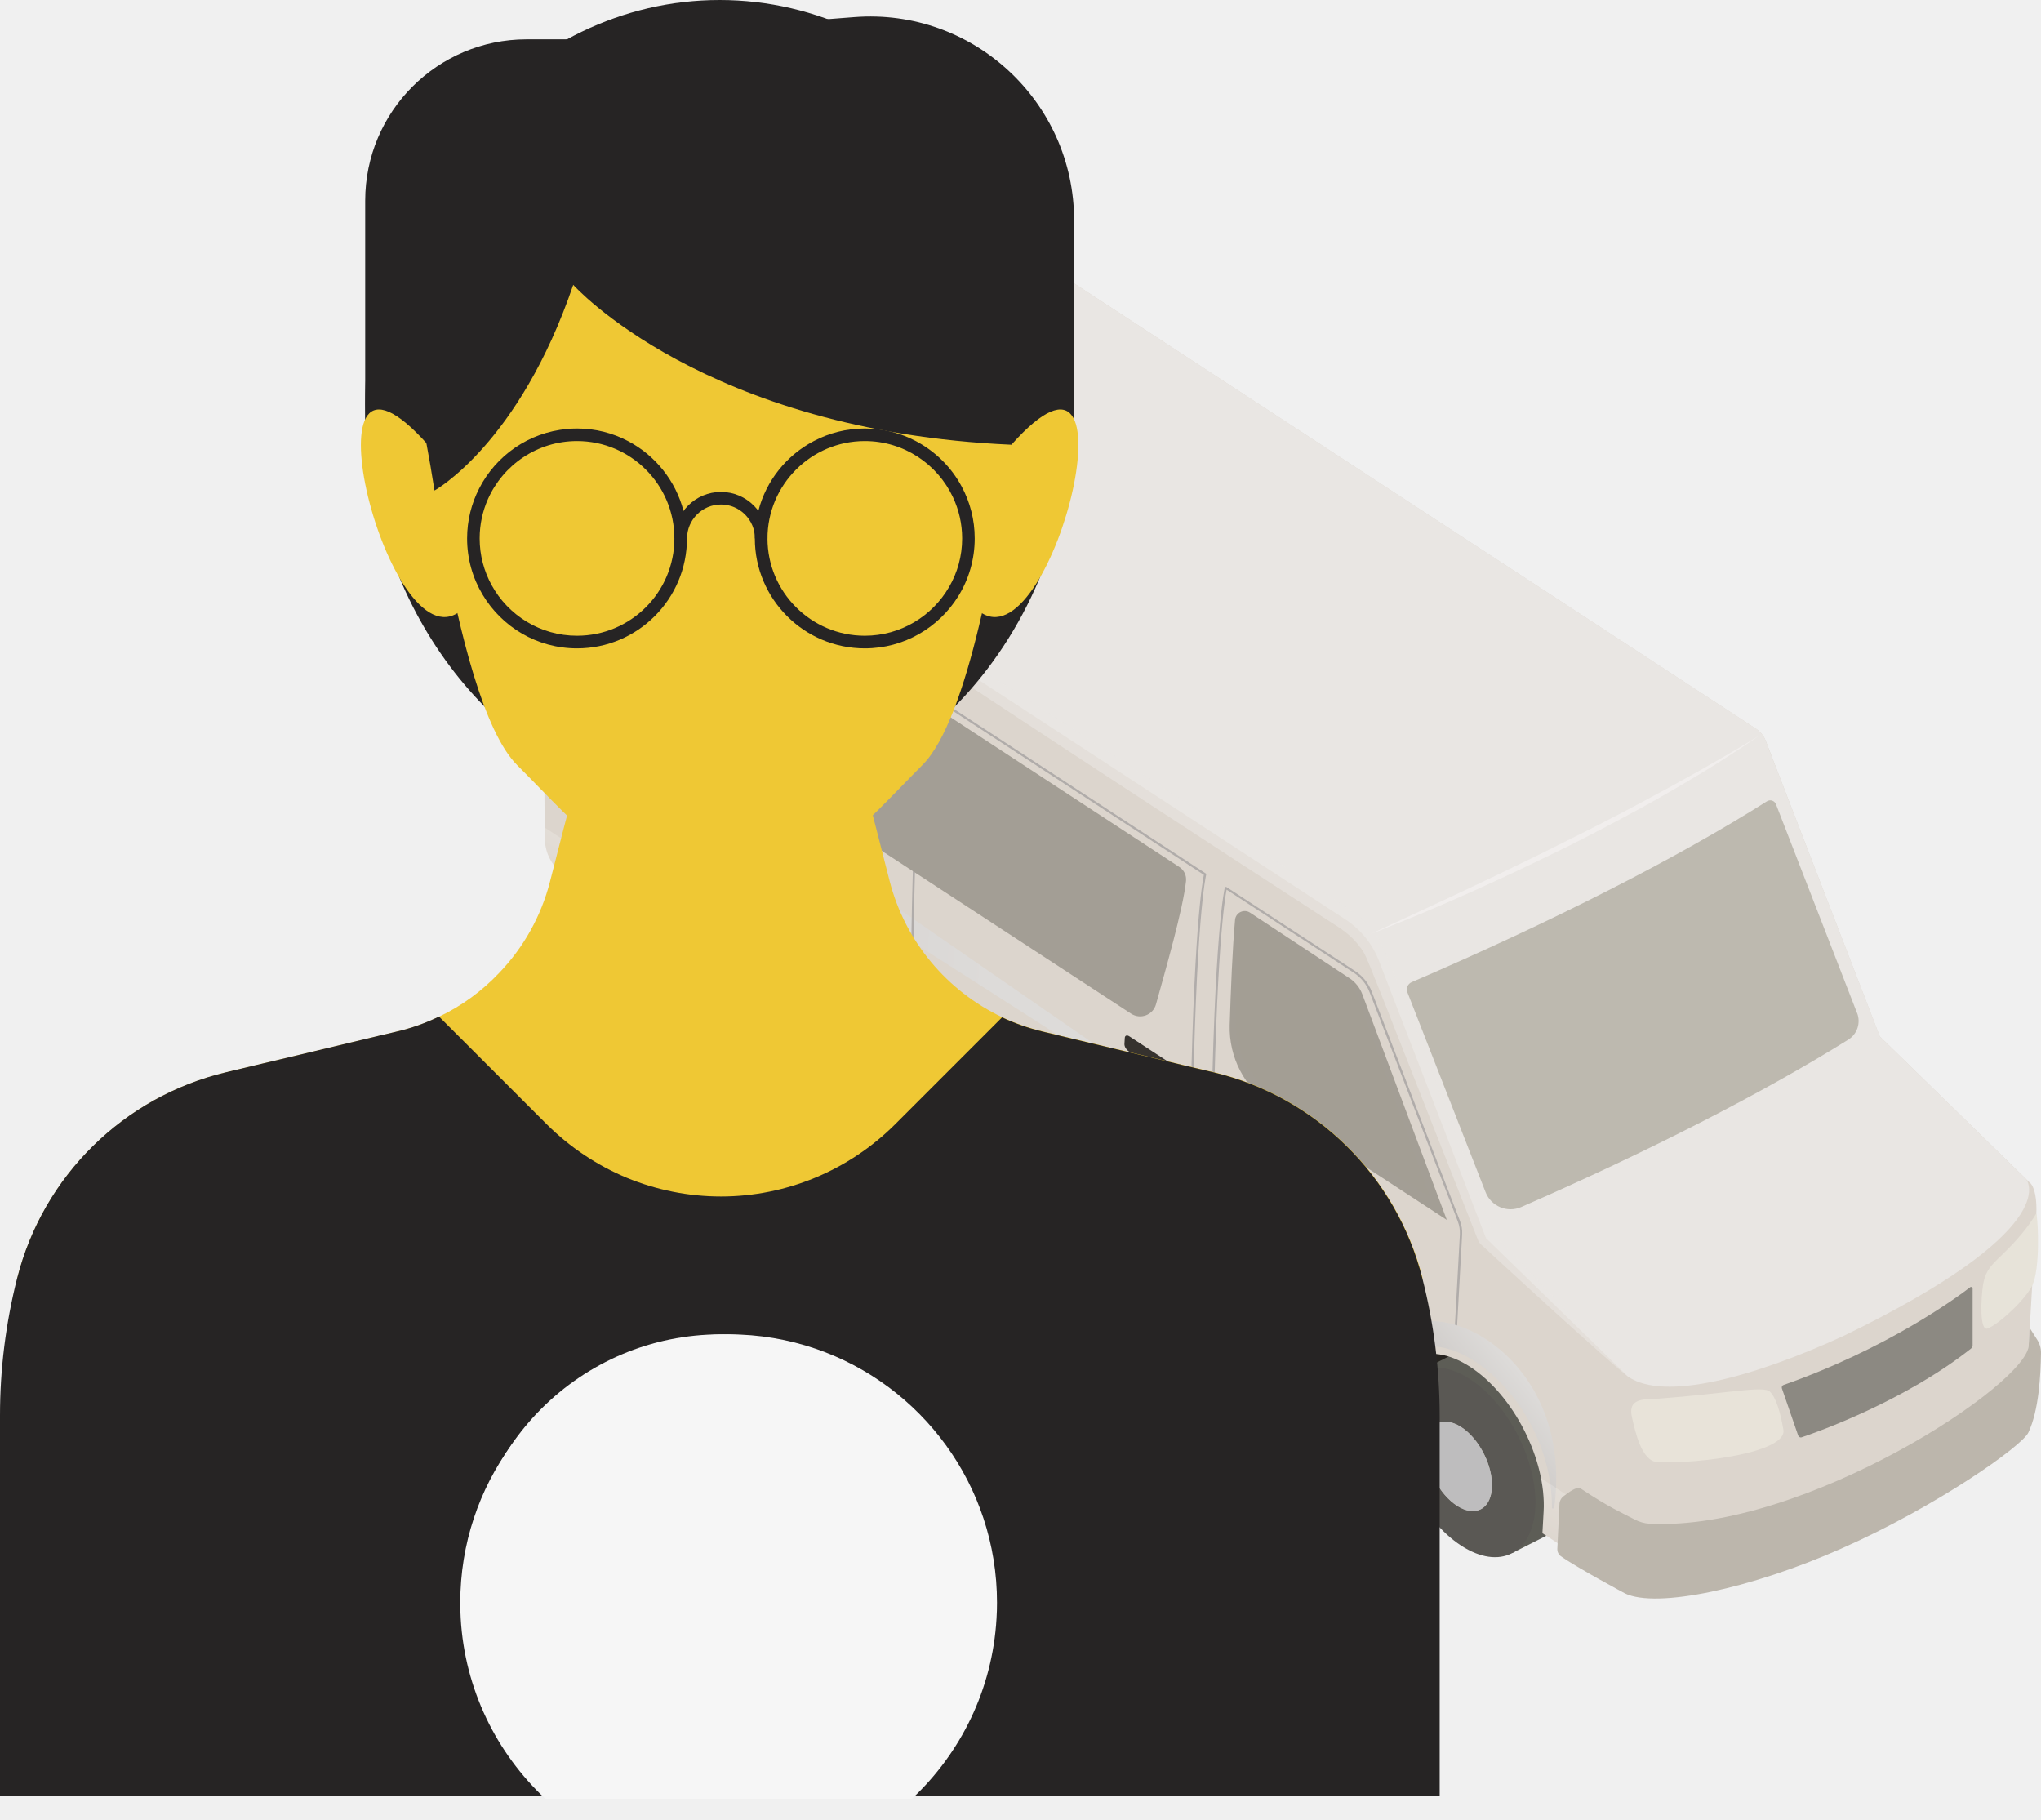
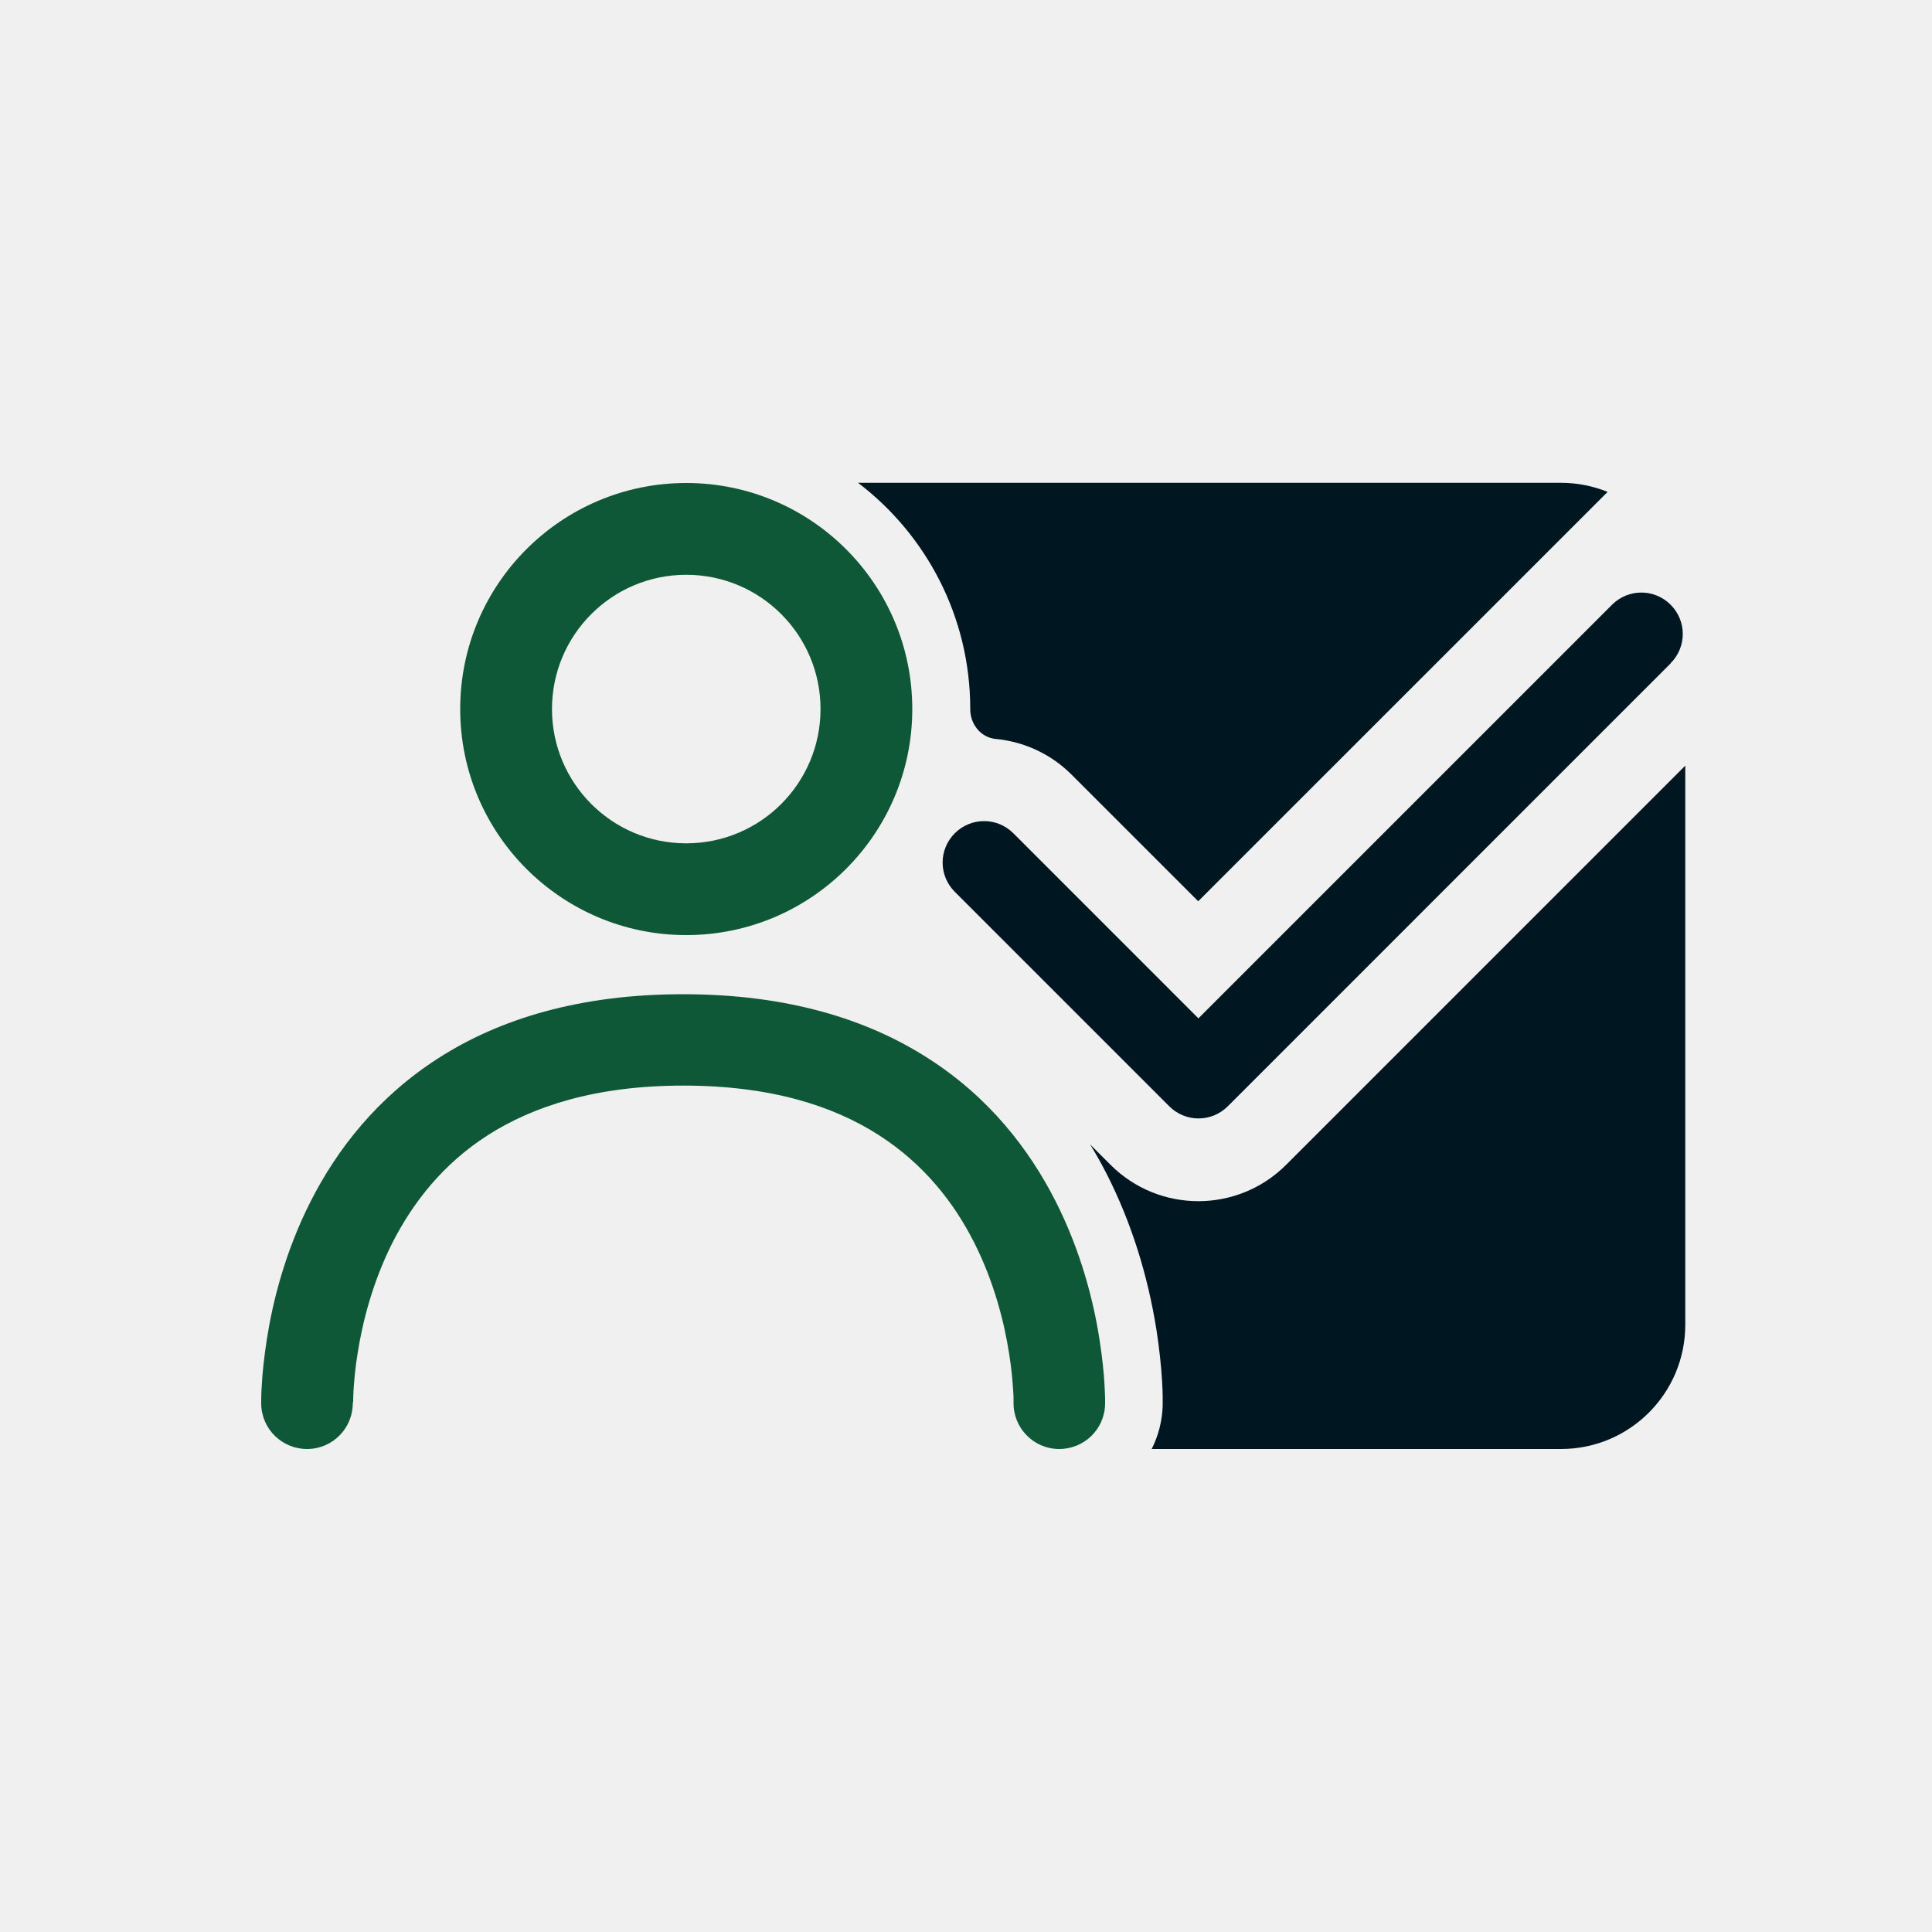
- <svg xmlns="http://www.w3.org/2000/svg" width="92" height="82" viewBox="0 0 92 82" fill="none">
-   <g clip-path="url(#clip0_6319_2457)">
-     <path d="M31.427 36.729L29.445 39.086L29.808 41.36L30.861 43.856L38.939 39.766L31.427 36.729Z" fill="#26231F" />
-     <path d="M63.006 57.348L61.025 59.705L61.384 61.976L62.437 64.476L70.519 60.386L63.006 57.348Z" fill="#26231F" />
-     <path d="M68.365 61.095C67.488 60.522 66.67 60.433 66.06 60.751L63.964 61.814L68.162 69.997L70.258 68.935C70.853 68.623 71.247 67.92 71.301 66.896C71.416 64.826 70.099 62.227 68.362 61.095H68.365Z" fill="#5D5D56" />
-     <path d="M69.205 67.962C69.091 70.032 67.593 70.792 65.856 69.657C64.12 68.521 62.803 65.926 62.917 63.855C63.032 61.785 64.53 61.025 66.266 62.16C68.003 63.296 69.32 65.891 69.205 67.962Z" fill="#5A5854" />
-     <path d="M65.697 67.879C64.876 67.364 64.247 66.149 64.285 65.159C64.323 64.17 65.02 63.789 65.84 64.301C66.661 64.816 67.29 66.031 67.252 67.02C67.214 68.009 66.518 68.391 65.697 67.879Z" fill="#B4AFA4" />
-     <path d="M65.697 67.879C64.876 67.364 64.247 66.149 64.285 65.159C64.323 64.17 65.02 63.789 65.84 64.301C66.276 64.574 66.657 65.042 66.912 65.573C67.141 66.04 67.268 66.556 67.252 67.02C67.252 67.061 67.249 67.1 67.243 67.138C67.154 68.038 66.483 68.372 65.697 67.879Z" fill="#BEBDBE" />
-     <path d="M36.802 40.485C35.924 39.913 35.107 39.823 34.496 40.142L32.4 41.204L36.598 49.387L38.694 48.325C39.289 48.013 39.684 47.31 39.738 46.286C39.852 44.216 38.535 41.617 36.799 40.485H36.802Z" fill="#26231F" />
-     <path d="M37.642 47.352C37.527 49.422 36.029 50.182 34.292 49.047C32.556 47.911 31.239 45.316 31.354 43.246C31.468 41.175 32.966 40.415 34.703 41.55C36.439 42.686 37.756 45.281 37.642 47.352Z" fill="#3F3932" />
-     <path d="M34.34 48.096C33.087 47.31 32.117 45.443 32.177 43.933C32.238 42.419 33.303 41.83 34.56 42.619C35.813 43.405 36.783 45.272 36.722 46.782C36.662 48.296 35.596 48.885 34.34 48.096Z" fill="#A8A8A8" />
-     <path d="M34.133 47.269C33.313 46.754 32.683 45.539 32.721 44.55C32.76 43.56 33.456 43.179 34.277 43.691C35.097 44.206 35.727 45.421 35.689 46.41C35.651 47.399 34.954 47.781 34.133 47.269Z" fill="#A8A8A8" />
-     <path d="M36.369 46.722C36.376 46.671 36.379 46.62 36.379 46.569C36.404 45.965 36.233 45.294 35.937 44.683C35.603 43.993 35.103 43.382 34.541 43.026C33.472 42.358 32.566 42.858 32.515 44.146C32.464 45.434 33.287 47.018 34.353 47.689C35.377 48.331 36.252 47.896 36.366 46.725L36.369 46.722ZM34.133 47.269C33.313 46.754 32.683 45.539 32.721 44.55C32.76 43.561 33.456 43.179 34.277 43.691C34.712 43.965 35.094 44.432 35.348 44.963C35.577 45.431 35.705 45.946 35.689 46.41C35.689 46.452 35.686 46.49 35.679 46.528C35.59 47.428 34.919 47.762 34.133 47.269Z" fill="#BEBDBE" />
-     <path d="M35.94 44.683L35.352 44.963C35.581 45.431 35.708 45.946 35.692 46.41C35.692 46.452 35.689 46.49 35.682 46.528L36.373 46.722C36.379 46.671 36.382 46.62 36.382 46.569C36.407 45.965 36.236 45.294 35.94 44.683Z" fill="#E4E4E3" />
-     <path d="M91.507 53.315C90.098 51.941 85.416 47.377 84.733 46.712L79.593 33.392C79.507 33.166 79.351 32.976 79.147 32.842C75.623 30.546 43.538 9.586 43.538 9.586C43.274 9.414 42.61 9.522 41.916 9.876L27.114 17.423C26.303 17.836 26.071 18.269 25.893 18.746C25.855 18.895 24.325 26.169 24.566 37.852C24.573 38.201 24.678 38.548 24.865 38.841L25.851 40.386C25.998 40.612 26.185 40.806 26.411 40.953C27.209 41.474 30.002 43.297 30.854 43.853L30.908 42.88C31.042 40.558 32.737 39.712 34.696 40.987C36.652 42.266 38.131 45.186 37.998 47.508L37.944 48.481L40.768 50.325C48.252 55.211 54.963 59.594 62.437 64.476L62.491 63.502C62.625 61.181 64.32 60.335 66.279 61.61C68.235 62.889 69.714 65.808 69.58 68.13L69.526 69.103L70.185 69.533L72.93 71.323C76.107 73.397 89.303 67.481 91.154 63.321C91.269 63.063 91.323 62.787 91.338 62.504C91.421 61.095 91.701 56.305 91.787 54.772C91.825 54.085 91.727 53.522 91.507 53.309V53.315Z" fill="#DCD5CD" />
-     <path d="M25.61 30.667L25.54 32.81C32.861 36.91 63.884 57.116 63.884 57.116L25.613 30.667H25.61Z" fill="url(#paint0_linear_6319_2457)" />
-     <path d="M65.802 55.007L61.83 44.686C61.683 44.305 61.426 43.987 61.082 43.764L55.284 39.979C55.284 39.979 55.255 39.97 55.239 39.973C55.224 39.979 55.214 39.992 55.211 40.005C55.205 40.024 54.727 41.862 54.584 51.763C54.559 53.551 54.543 55.513 54.543 57.596C54.543 57.612 54.552 57.628 54.565 57.638L62.189 62.615C62.189 62.615 62.211 62.625 62.224 62.628C62.275 62.615 62.294 62.596 62.297 62.571C62.447 60.996 64.142 60.077 65.528 60.697C65.551 60.707 65.573 60.719 65.595 60.713C65.614 60.707 65.63 60.681 65.63 60.662L65.907 55.647C65.92 55.427 65.885 55.214 65.805 55.01L65.802 55.007ZM65.535 60.576C63.782 59.918 62.281 61.203 62.208 62.513L54.642 57.574C54.642 55.5 54.657 53.547 54.683 51.766C54.813 42.88 55.211 40.498 55.29 40.097L61.028 43.844C61.352 44.057 61.597 44.359 61.737 44.721L65.71 55.042C65.783 55.233 65.815 55.433 65.805 55.64L65.535 60.58V60.576Z" fill="#B0ACAA" />
-     <path d="M54.368 39.419C54.374 39.4 54.368 39.378 54.349 39.365L41.77 31.153C41.77 31.153 41.741 31.144 41.725 31.147C41.709 31.153 41.7 31.166 41.697 31.179C41.687 31.21 41.474 32.015 41.29 35.571C41.185 37.568 41.111 40.046 41.07 42.937C41.045 44.734 41.029 46.697 41.029 48.77C41.029 48.786 41.038 48.802 41.051 48.812L53.63 57.027C53.697 57.02 53.706 57.005 53.706 56.986C53.706 54.905 53.722 52.943 53.748 51.152C53.891 41.277 54.368 39.435 54.371 39.416L54.368 39.419ZM41.124 48.745C41.124 46.681 41.14 44.728 41.166 42.94C41.207 40.049 41.283 37.575 41.385 35.577C41.541 32.575 41.722 31.525 41.773 31.271L54.266 39.429C54.203 39.722 53.783 41.97 53.646 51.152C53.62 52.918 53.608 54.851 53.605 56.897L41.124 48.745Z" fill="#B0ACAA" />
-     <path d="M62.186 63.076L62.281 63.086C63.13 57.758 69.987 62.116 69.956 67.981L70.054 67.987C71.234 59.422 61.028 56.629 62.186 63.076Z" fill="url(#paint1_linear_6319_2457)" />
-     <path d="M30.571 42.431L30.667 42.441C31.303 36.786 38.373 41.471 38.341 47.336L38.44 47.342C39.62 38.777 29.414 35.984 30.571 42.431Z" fill="url(#paint2_linear_6319_2457)" />
-     <path style="mix-blend-mode:screen" opacity="0.2" d="M31.192 41.636C31.039 41.986 30.94 42.403 30.915 42.883L30.861 43.856C30.008 43.3 27.216 41.477 26.418 40.956C26.192 40.809 26.004 40.615 25.858 40.39L24.872 38.844C24.684 38.548 24.579 38.205 24.573 37.855C24.57 37.67 24.566 37.489 24.563 37.304L31.195 41.633L31.192 41.636ZM69.466 66.626C69.568 67.141 69.612 67.65 69.584 68.133L69.53 69.107L70.188 69.536L72.933 71.327C73.741 71.855 75.2 71.858 76.95 71.511L69.466 66.626ZM37.883 46.006C37.985 46.522 38.03 47.031 38.001 47.514L37.947 48.487L40.771 50.332C48.255 55.217 54.966 59.6 62.44 64.482L62.494 63.509C62.523 63.025 62.621 62.609 62.771 62.262L37.88 46.01L37.883 46.006Z" fill="url(#paint3_linear_6319_2457)" />
-     <path d="M79.586 33.383C79.501 33.157 79.345 32.966 79.141 32.833L43.541 9.589C43.278 9.418 42.613 9.526 41.919 9.879L27.117 17.426C26.306 17.84 26.074 18.272 25.896 18.749L60.646 41.439C61.333 41.888 61.864 42.543 62.16 43.309L66.976 55.786C66.976 55.786 72.872 54.632 77.615 52.205C81.692 50.119 84.729 46.693 84.736 46.712C84.736 46.712 80.404 35.504 79.586 33.383Z" fill="#E9E6E3" />
-     <path d="M84.733 46.712C83.785 47.562 77.16 52.018 66.972 55.79L73.391 62.046C75.013 63.169 79.046 62.071 83.117 60.201C92.871 55.468 91.459 53.271 91.31 53.124C89.707 51.56 85.385 47.349 84.733 46.712Z" fill="#E9E6E3" />
-     <path d="M60.825 44.085L56.349 41.134C56.073 40.953 55.704 41.127 55.672 41.455C55.554 42.74 55.478 44.67 55.43 46.191C55.386 47.651 56.101 49.031 57.326 49.829L65.217 54.982L61.41 44.817C61.298 44.515 61.092 44.26 60.825 44.082V44.085Z" fill="#A39E95" />
-     <path d="M57.482 49.406C56.337 48.659 55.653 47.345 55.694 45.978C55.739 44.543 55.796 42.775 55.917 41.474C55.926 41.36 56.028 41.296 56.12 41.299C56.156 41.299 56.187 41.312 56.216 41.331L60.691 44.282C60.917 44.432 61.089 44.645 61.184 44.9L64.466 53.964L57.479 49.403L57.482 49.406Z" fill="#A39E94" />
-     <path d="M83.712 45.666L80.054 36.248C79.99 36.086 79.799 36.02 79.65 36.112C75.63 38.659 69.997 41.528 63.63 44.267C63.455 44.343 63.369 44.543 63.439 44.721L66.963 53.729C67.211 54.368 67.942 54.676 68.572 54.4C74.377 51.865 79.516 49.225 83.317 46.855C83.718 46.604 83.883 46.102 83.712 45.66V45.666Z" fill="#BDB9AF" />
-     <path d="M64.161 44.648C69.876 42.164 75.821 39.146 79.602 36.808C79.755 36.713 79.949 36.783 80.016 36.951L83.028 44.664C83.212 45.141 83.028 45.679 82.595 45.943C78.915 48.185 73.47 50.962 68.191 53.283C67.672 53.512 67.068 53.258 66.861 52.73L63.916 45.243C63.824 45.011 63.932 44.747 64.161 44.648Z" fill="#BDB9AF" />
-     <path d="M79.303 33.151C79.303 33.151 78.295 33.866 76.708 34.833C75.913 35.31 74.981 35.864 73.963 36.42C72.945 36.977 71.848 37.553 70.745 38.109C68.528 39.209 66.276 40.24 64.568 40.962C63.715 41.331 62.997 41.611 62.494 41.814C61.992 42.018 61.705 42.132 61.705 42.132C61.705 42.132 62.828 41.614 64.511 40.835C66.19 40.052 68.429 39.003 70.633 37.89C72.847 36.795 75.025 35.625 76.638 34.715C78.254 33.806 79.303 33.151 79.303 33.151Z" fill="#F1EEED" />
-     <path opacity="0.6" d="M67.434 55.732C67.341 55.634 67.268 55.516 67.221 55.389L65.827 51.69C63.556 45.658 62.307 42.489 62.078 42.183L62.03 42.12C61.702 41.655 61.206 41.217 60.56 40.825C49.511 33.571 39.68 27.178 26.029 18.543C26.017 18.536 26.004 18.536 25.991 18.53C25.959 18.603 25.928 18.673 25.902 18.749C25.899 18.765 25.877 18.848 25.839 19C39.194 27.998 48.986 34.42 60.058 41.608C60.637 41.961 61.006 42.276 61.289 42.664L61.346 42.74C61.556 43.014 61.572 43.058 63.277 47.393C64.024 49.292 65.09 52.008 66.635 55.92C66.654 55.971 66.683 56.016 66.724 56.054C66.724 56.054 72.716 61.591 73.512 62.141L67.437 55.732H67.434Z" fill="#E9E6E3" />
-     <path d="M53.166 39.079C50.453 37.304 31.185 24.697 27.982 22.601C27.763 22.458 27.473 22.579 27.419 22.836C26.977 24.939 26.77 28.024 26.697 29.264C26.678 29.601 26.84 29.922 27.127 30.107L50.984 45.685C51.407 45.962 51.973 45.749 52.107 45.265C52.523 43.767 53.328 40.978 53.462 39.706C53.487 39.458 53.376 39.219 53.166 39.079Z" fill="#A39E95" />
-     <path d="M41.376 31.659L27.849 22.808C27.83 22.795 27.807 22.788 27.785 22.785C27.731 22.785 27.667 22.817 27.655 22.887C27.216 24.977 27.035 27.836 26.965 29.061C26.952 29.308 27.073 29.55 27.283 29.687L40.946 38.608C41.003 36.764 41.131 33.488 41.376 31.656V31.659Z" fill="#A39E95" />
-     <path d="M53.22 39.687C53.236 39.524 53.166 39.372 53.029 39.283L41.818 31.948C41.573 33.819 41.449 37.018 41.391 38.904L51.219 45.323C51.42 45.453 51.687 45.361 51.763 45.135C52.132 44.028 53.067 41.127 53.22 39.69V39.687Z" fill="#A39E95" />
-     <path d="M79.784 62.723C79.485 62.437 77.773 62.815 74.781 63.035C74.618 63.048 74.466 63.041 74.329 63.051C73.76 64.396 74.361 65.08 74.72 65.901C76.629 65.977 80.569 65.462 80.388 64.434C80.242 63.604 80.048 62.978 79.78 62.723H79.784Z" fill="#E8E3D9" />
-     <path d="M74.447 63.044C73.82 63.073 73.41 63.184 73.559 63.862C73.706 64.514 73.995 65.869 74.72 65.9C74.72 65.9 74.383 64.078 74.443 63.044H74.447Z" fill="#E8E3D9" />
-     <path d="M89.465 57.584C89.433 57.685 89.405 57.797 89.386 57.921C89.303 58.465 89.211 60.026 89.599 59.873C90.111 59.673 91.291 58.582 91.606 57.933C91.962 57.196 91.879 55.087 91.79 54.689C91.392 55.351 90.877 55.936 90.327 56.474C89.923 56.871 89.618 57.116 89.462 57.584H89.465Z" fill="#E7E3D9" />
-     <path d="M80.321 62.574L81.053 64.695C81.075 64.765 81.148 64.803 81.215 64.778C81.943 64.533 85.839 63.153 88.845 60.78C88.889 60.745 88.918 60.688 88.918 60.63V58.073C88.918 58.016 88.854 57.978 88.807 58.016C88.196 58.484 85.066 60.783 80.394 62.421C80.334 62.443 80.299 62.51 80.321 62.571V62.574Z" fill="#8C8982" />
-     <path d="M73.241 71.813C74.669 72.51 78.938 71.597 83.012 69.79C87.331 67.876 91.141 65.179 91.431 64.565C91.908 63.56 91.984 61.973 92 60.983C92.003 60.77 91.946 60.567 91.831 60.386L91.488 59.845L91.447 60.602C91.507 62.319 81.323 69.03 74.354 68.674C74.119 68.661 73.893 68.594 73.683 68.483C73.117 68.184 72.567 67.962 71.253 67.09C71.075 66.972 70.7 67.271 70.487 67.43C70.366 67.519 70.293 67.659 70.293 67.809L70.198 69.8C70.191 69.937 70.251 70.064 70.363 70.143C71.082 70.656 73.238 71.81 73.238 71.81L73.241 71.813Z" fill="#BCB6AC" />
-     <path d="M91.536 61.216C91.415 61.543 91.189 61.81 90.992 62.03C90.566 62.516 89.84 63.118 88.924 63.776C88.005 64.434 86.879 65.121 85.636 65.799C84.392 66.473 83.021 67.109 81.619 67.65C80.216 68.191 78.766 68.623 77.382 68.868C76.692 68.992 76.018 69.072 75.375 69.097C75.057 69.113 74.736 69.106 74.45 69.097C74.18 69.078 73.954 68.967 73.696 68.823C71.695 67.755 71.12 67.379 71.12 67.379C71.063 67.341 70.983 67.357 70.945 67.415C70.904 67.472 70.919 67.554 70.977 67.596C70.977 67.596 71.53 68.019 73.518 69.157C73.753 69.294 74.068 69.466 74.415 69.495C74.739 69.517 75.054 69.526 75.388 69.517C76.053 69.504 76.749 69.441 77.459 69.323C78.88 69.084 80.359 68.652 81.79 68.111C83.222 67.57 84.602 66.902 85.858 66.212C87.115 65.525 88.234 64.787 89.157 64.103C90.079 63.42 90.788 62.761 91.221 62.233C91.453 61.95 91.695 61.61 91.723 61.244C91.73 61.174 91.542 61.152 91.536 61.222V61.216Z" fill="#BCB6AC" />
-     <path d="M57.469 51.684L55.599 50.462C55.494 50.392 55.411 50.249 55.418 50.141L55.434 49.867C55.44 49.759 55.529 49.724 55.637 49.794L57.507 51.016C57.612 51.086 57.695 51.229 57.688 51.337L57.673 51.611C57.666 51.719 57.577 51.754 57.469 51.684Z" fill="#36322E" />
-     <path d="M52.736 48.595L50.866 47.374C50.761 47.304 50.679 47.161 50.685 47.053L50.701 46.779C50.707 46.671 50.796 46.636 50.904 46.706L52.775 47.927C52.88 47.997 52.962 48.141 52.956 48.249L52.94 48.522C52.934 48.63 52.844 48.665 52.736 48.595Z" fill="#36322E" />
-     <path d="M63.83 59.097L63.172 58.668C63.076 58.604 63.003 58.474 63.006 58.375V58.296C63.016 58.197 63.099 58.166 63.194 58.229L63.852 58.658C63.948 58.722 64.021 58.852 64.018 58.951V59.031C64.008 59.129 63.925 59.161 63.83 59.097Z" fill="#CB5F16" />
-     <path d="M28.256 35.867L27.597 35.437C27.502 35.374 27.429 35.243 27.432 35.145V35.065C27.442 34.967 27.524 34.935 27.62 34.998L28.278 35.428C28.373 35.492 28.447 35.622 28.444 35.721V35.8C28.434 35.899 28.351 35.93 28.256 35.867Z" fill="#CB5F16" />
-     <path d="M48.417 19.878H25.562V1.772L38.51 0.77C43.853 0.356 48.417 4.58 48.417 9.939V19.878Z" fill="#262424" />
-     <path d="M25.562 1.772H23.736C19.719 1.772 16.462 5.028 16.462 9.045V19.881L22.814 15.502L25.562 1.772Z" fill="#262424" />
-     <path d="M48.417 18.212C48.417 28.272 41.264 36.427 32.438 36.427C25.018 36.427 18.784 30.663 16.987 22.852C16.64 21.373 16.459 19.815 16.459 18.212C16.462 8.155 23.615 0 32.438 0C41.261 0 48.417 8.155 48.417 18.212Z" fill="#262424" />
-     <path d="M61.092 60.707C58.264 63.636 58.843 66.152 55.319 68.226C55.224 68.283 55.122 68.343 55.02 68.4C48.382 72.249 40.676 74.453 32.451 74.453C24.226 74.453 16.984 72.386 10.489 68.75C10.19 68.582 9.895 68.41 9.599 68.242C6.062 66.149 4.415 63.461 1.59 60.526L0.779 57.609C1.946 53.007 5.575 49.435 10.187 48.331L11.609 47.991L12.566 47.765L17.14 46.671L17.763 46.525L17.906 46.49C18.565 46.337 19.195 46.111 19.789 45.822C20.817 45.335 21.733 44.661 22.505 43.844C23.593 42.711 24.392 41.299 24.795 39.722L25.396 37.381L25.562 36.751L25.575 36.706L26.341 33.73L26.573 32.839H38.335L39.206 36.239L39.286 36.538L39.33 36.713L39.343 36.751L39.508 37.387L40.103 39.715C40.806 42.441 42.689 44.667 45.176 45.847H45.183C45.761 46.121 46.366 46.328 46.995 46.483L47.756 46.665L47.794 46.678L52.997 47.918L53.325 47.997L54.715 48.325C59.33 49.429 62.955 53 64.123 57.603L61.101 60.697L61.092 60.707Z" fill="#EFC834" />
-     <path d="M39.318 36.716C38.319 41.099 35.619 44.238 32.441 44.238C29.264 44.238 26.557 41.089 25.562 36.703L26.328 33.726L26.557 32.836H38.316L39.191 36.236L39.27 36.541L39.315 36.713L39.318 36.716Z" fill="#EFC834" />
-     <path d="M19.287 20.044C13.431 13.473 17.337 29.534 20.578 27.658C26.271 24.36 19.287 20.044 19.287 20.044Z" fill="#EFC834" />
-     <path d="M45.59 20.044C51.445 13.473 47.539 29.534 44.298 27.658C38.605 24.36 45.59 20.044 45.59 20.044Z" fill="#EFC834" />
-     <path d="M46.06 15.308C46.06 15.807 46.032 16.3 45.981 16.78C45.946 17.13 45.816 18.355 45.596 20.021L45.59 20.044C44.979 24.595 43.656 32.406 41.573 34.486C40.078 35.988 38.869 37.343 37.505 38.328C36.134 39.315 34.598 39.922 32.445 39.922H32.438C28.135 39.922 26.306 37.479 23.313 34.486C21.818 32.992 20.712 28.542 19.974 24.465C19.939 24.271 19.907 24.073 19.878 23.886C19.776 23.278 19.681 22.677 19.589 22.105C19.118 19.061 18.892 16.682 18.892 16.682C18.848 16.227 18.826 15.769 18.826 15.305C18.826 15.187 18.826 15.066 18.832 14.948C18.86 13.877 19.007 12.833 19.268 11.838C19.28 11.793 19.296 11.746 19.306 11.701C20.82 6.17 25.734 2.042 31.662 1.708C31.923 1.692 32.177 1.686 32.438 1.686H32.445C39.967 1.686 46.064 7.783 46.064 15.305L46.06 15.308Z" fill="#EFC834" />
-     <path d="M34.636 28.692C34.636 29.633 33.679 30.393 32.492 30.393C31.306 30.393 30.355 29.633 30.355 28.692C30.355 28.58 30.368 28.466 30.399 28.361C30.587 29.143 31.452 29.732 32.492 29.732C33.532 29.732 34.404 29.14 34.588 28.361C34.623 28.466 34.633 28.577 34.633 28.692H34.636Z" fill="#EFC834" />
-     <path d="M46.42 15.397C46.42 15.909 46.391 16.415 46.337 16.908C46.302 17.267 45.59 20.044 45.59 20.044C31.723 19.433 25.839 12.837 25.839 12.837C23.396 20.009 19.586 22.108 19.586 22.108C19.102 18.985 18.533 16.809 18.533 16.809C18.485 16.345 18.463 15.874 18.463 15.397C18.463 15.276 18.463 15.152 18.469 15.031C18.498 13.931 18.651 12.862 18.918 11.838C18.93 11.79 18.946 11.746 18.959 11.698C20.511 6.021 25.555 1.787 31.64 1.444C31.907 1.428 32.168 1.422 32.438 1.422H32.445C40.164 1.422 46.42 7.681 46.42 15.397Z" fill="#262424" />
-     <path d="M30.81 23.027C30.454 21.659 29.531 20.521 28.307 19.878C27.62 19.516 26.84 19.312 26.01 19.312C25.858 19.312 25.708 19.319 25.562 19.334C23.832 19.487 22.353 20.537 21.599 22.016C21.252 22.69 21.055 23.456 21.055 24.267C21.055 25.193 21.31 26.061 21.755 26.802C22.62 28.253 24.204 29.223 26.01 29.223C28.742 29.223 30.966 27 30.966 24.267C30.966 23.838 30.912 23.425 30.81 23.027ZM26.01 28.653C24.353 28.653 22.906 27.731 22.162 26.373C21.818 25.746 21.621 25.031 21.621 24.267C21.621 23.641 21.752 23.046 21.99 22.505C22.671 20.96 24.217 19.878 26.01 19.878C28.431 19.878 30.399 21.847 30.399 24.267C30.399 26.688 28.431 28.653 26.01 28.653Z" fill="#262424" />
-     <path d="M43.351 21.933C42.883 21.055 42.158 20.34 41.28 19.878C40.946 19.703 40.59 19.563 40.218 19.468C40.208 19.465 40.199 19.462 40.186 19.462C39.992 19.411 39.795 19.376 39.591 19.35C39.391 19.325 39.187 19.312 38.981 19.312C38.151 19.312 37.371 19.516 36.684 19.878C35.46 20.518 34.537 21.656 34.184 23.024C34.079 23.421 34.025 23.838 34.025 24.267C34.025 27 36.248 29.223 38.981 29.223C40.758 29.223 42.32 28.281 43.195 26.872C43.666 26.115 43.936 25.222 43.936 24.267C43.936 23.421 43.726 22.63 43.351 21.933ZM42.781 26.456C42.024 27.766 40.603 28.653 38.981 28.653C36.563 28.653 34.595 26.685 34.595 24.267C34.595 21.85 36.563 19.878 38.981 19.878C40.736 19.878 42.257 20.915 42.956 22.41C43.22 22.973 43.37 23.603 43.37 24.267C43.37 25.063 43.157 25.81 42.781 26.456Z" fill="#262424" />
-     <path d="M34.595 24.267H34.029C34.029 23.425 33.342 22.738 32.499 22.738C31.656 22.738 30.969 23.425 30.969 24.267H30.403C30.403 23.11 31.344 22.171 32.499 22.171C33.653 22.171 34.595 23.113 34.595 24.267Z" fill="#262424" />
-     <path d="M64.113 57.609C62.946 53.007 59.317 49.435 54.705 48.331L53.315 48.004L52.988 47.924L47.784 46.684L47.746 46.671L46.986 46.49C46.356 46.337 45.752 46.127 45.173 45.854H45.167L40.348 50.672C38.262 52.752 35.441 53.926 32.499 53.926C31.026 53.926 29.579 53.63 28.246 53.08C26.914 52.523 25.689 51.709 24.646 50.672L19.799 45.825L19.783 45.819C19.188 46.108 18.558 46.334 17.9 46.487L17.757 46.522L17.134 46.668L12.56 47.762L11.603 47.988L10.181 48.328C5.566 49.432 1.94 53.004 0.773 57.606L0.767 57.625C0.258 59.645 0 61.715 0 63.795C0 69.485 0 80.945 0 80.945H64.895V63.821C64.895 61.725 64.632 59.638 64.113 57.609Z" fill="#262424" />
-     <path d="M43.936 71.581C43.936 72.061 43.907 72.532 43.844 72.999C40.205 73.951 36.385 74.456 32.445 74.456C28.504 74.456 24.754 73.963 21.144 73.022C21.081 72.551 21.052 72.071 21.052 71.581C21.052 65.261 26.176 60.138 32.495 60.138C38.815 60.138 43.933 65.261 43.933 71.581H43.936Z" fill="#F6F6F6" />
-     <path d="M44.941 72.233C44.941 72.475 44.934 72.71 44.919 72.949C44.734 76.148 43.303 79.014 41.108 81.069H24.579C22.378 79.007 20.947 76.135 20.766 72.93C20.753 72.697 20.747 72.465 20.747 72.233C20.747 66.928 24.166 62.418 28.921 60.789C30.151 60.367 31.471 60.138 32.845 60.138C34.219 60.138 35.539 60.367 36.77 60.789C41.522 62.418 44.941 66.928 44.941 72.233Z" fill="#F6F6F6" />
-   </g>
-   <defs>
-     <linearGradient id="paint0_linear_6319_2457" x1="25.218" y1="42.815" x2="44.701" y2="43.884" gradientUnits="userSpaceOnUse">
-       <stop stop-color="#CAC6C3" />
-       <stop offset="0.52" stop-color="#D6D3D1" />
-       <stop offset="1" stop-color="#DDDBD9" />
-     </linearGradient>
-     <linearGradient id="paint1_linear_6319_2457" x1="65.999" y1="64.416" x2="68.774" y2="62.144" gradientUnits="userSpaceOnUse">
-       <stop stop-color="#CAC6C3" />
-       <stop offset="1" stop-color="#DDDBD9" />
-     </linearGradient>
-     <linearGradient id="paint2_linear_6319_2457" x1="34.38" y1="43.773" x2="37.155" y2="41.501" gradientUnits="userSpaceOnUse">
-       <stop stop-color="#CAC6C3" />
-       <stop offset="1" stop-color="#DDDBD9" />
-     </linearGradient>
-     <linearGradient id="paint3_linear_6319_2457" x1="50.762" y1="54.406" x2="49.646" y2="56.116" gradientUnits="userSpaceOnUse">
-       <stop stop-color="#F2F0ED" />
-       <stop offset="1" stop-color="#464545" />
-     </linearGradient>
-     <clipPath id="clip0_6319_2457">
-       <rect width="92.003" height="81.069" fill="white" />
-     </clipPath>
-   </defs>
+ <svg xmlns="http://www.w3.org/2000/svg" width="61" height="61" viewBox="0 0 61 61" fill="none">
+   <path d="M14.53 22.387C14.53 18.446 17.727 15.25 21.667 15.25C25.608 15.25 28.804 18.446 28.804 22.387C28.804 26.328 25.608 29.524 21.667 29.524C17.727 29.524 14.53 26.328 14.53 22.387ZM21.667 18.148C19.325 18.148 17.428 20.045 17.428 22.387C17.428 24.729 19.325 26.627 21.667 26.627C24.01 26.627 25.907 24.729 25.907 22.387C25.907 20.045 24.01 18.148 21.667 18.148Z" fill="#0F5837" />
+   <path d="M11.139 44.28C11.151 45.079 10.517 45.738 9.717 45.75C8.918 45.762 8.26 45.128 8.247 44.329V44.323V44.31V44.274C8.247 44.243 8.247 44.201 8.247 44.152C8.247 44.048 8.253 43.908 8.266 43.731C8.284 43.377 8.333 42.883 8.424 42.291C8.607 41.114 8.998 39.522 9.815 37.918C10.639 36.301 11.901 34.654 13.841 33.41C15.781 32.165 18.312 31.391 21.57 31.391C24.827 31.391 27.359 32.165 29.298 33.41C31.238 34.648 32.501 36.301 33.324 37.918C34.142 39.528 34.532 41.114 34.715 42.291C34.807 42.883 34.855 43.377 34.874 43.731C34.886 43.908 34.886 44.048 34.892 44.152C34.892 44.201 34.892 44.243 34.892 44.274V44.31V44.323V44.329C34.88 45.128 34.221 45.762 33.422 45.75C32.623 45.738 31.988 45.079 32.001 44.28V44.237V44.194C32.001 44.127 32.001 44.024 31.988 43.889C31.97 43.615 31.94 43.218 31.86 42.73C31.708 41.755 31.391 40.48 30.75 39.217C30.116 37.966 29.164 36.746 27.743 35.837C26.328 34.929 24.357 34.276 21.576 34.276C18.794 34.276 16.824 34.935 15.409 35.837C13.987 36.746 13.042 37.966 12.401 39.217C11.761 40.48 11.444 41.755 11.291 42.73C11.212 43.212 11.181 43.615 11.163 43.889C11.157 44.024 11.151 44.127 11.151 44.194C11.151 44.225 11.151 44.249 11.151 44.262V44.274L11.139 44.28Z" fill="#0F5837" />
+   <path d="M27.084 15.244H49.288C49.806 15.244 50.307 15.348 50.758 15.531L37.832 28.456L33.837 24.461C33.166 23.79 32.318 23.418 31.445 23.332C30.97 23.29 30.634 22.869 30.634 22.393C30.634 22.393 30.634 22.387 30.634 22.381C30.634 19.471 29.243 16.879 27.084 15.238V15.244Z" fill="#001722" />
+   <path d="M53.21 24.174V41.828C53.21 43.993 51.454 45.75 49.288 45.75H36.362C36.57 45.341 36.692 44.884 36.71 44.396V44.115C36.71 43.993 36.704 43.822 36.692 43.621C36.661 43.096 36.6 42.554 36.515 41.998C36.234 40.23 35.709 38.576 34.947 37.076C34.782 36.752 34.605 36.435 34.416 36.13L35.063 36.777C36.594 38.308 39.077 38.308 40.608 36.777L53.21 24.174Z" fill="#001722" />
+   <path d="M52.747 20.941C53.259 20.429 53.259 19.605 52.747 19.093C52.234 18.581 51.411 18.581 50.898 19.093L37.838 32.153L31.995 26.309C31.482 25.797 30.659 25.797 30.146 26.309C29.634 26.822 29.634 27.645 30.146 28.158L36.917 34.929C37.43 35.441 38.253 35.441 38.766 34.929L52.753 20.941H52.747Z" fill="#001722" />
</svg>
